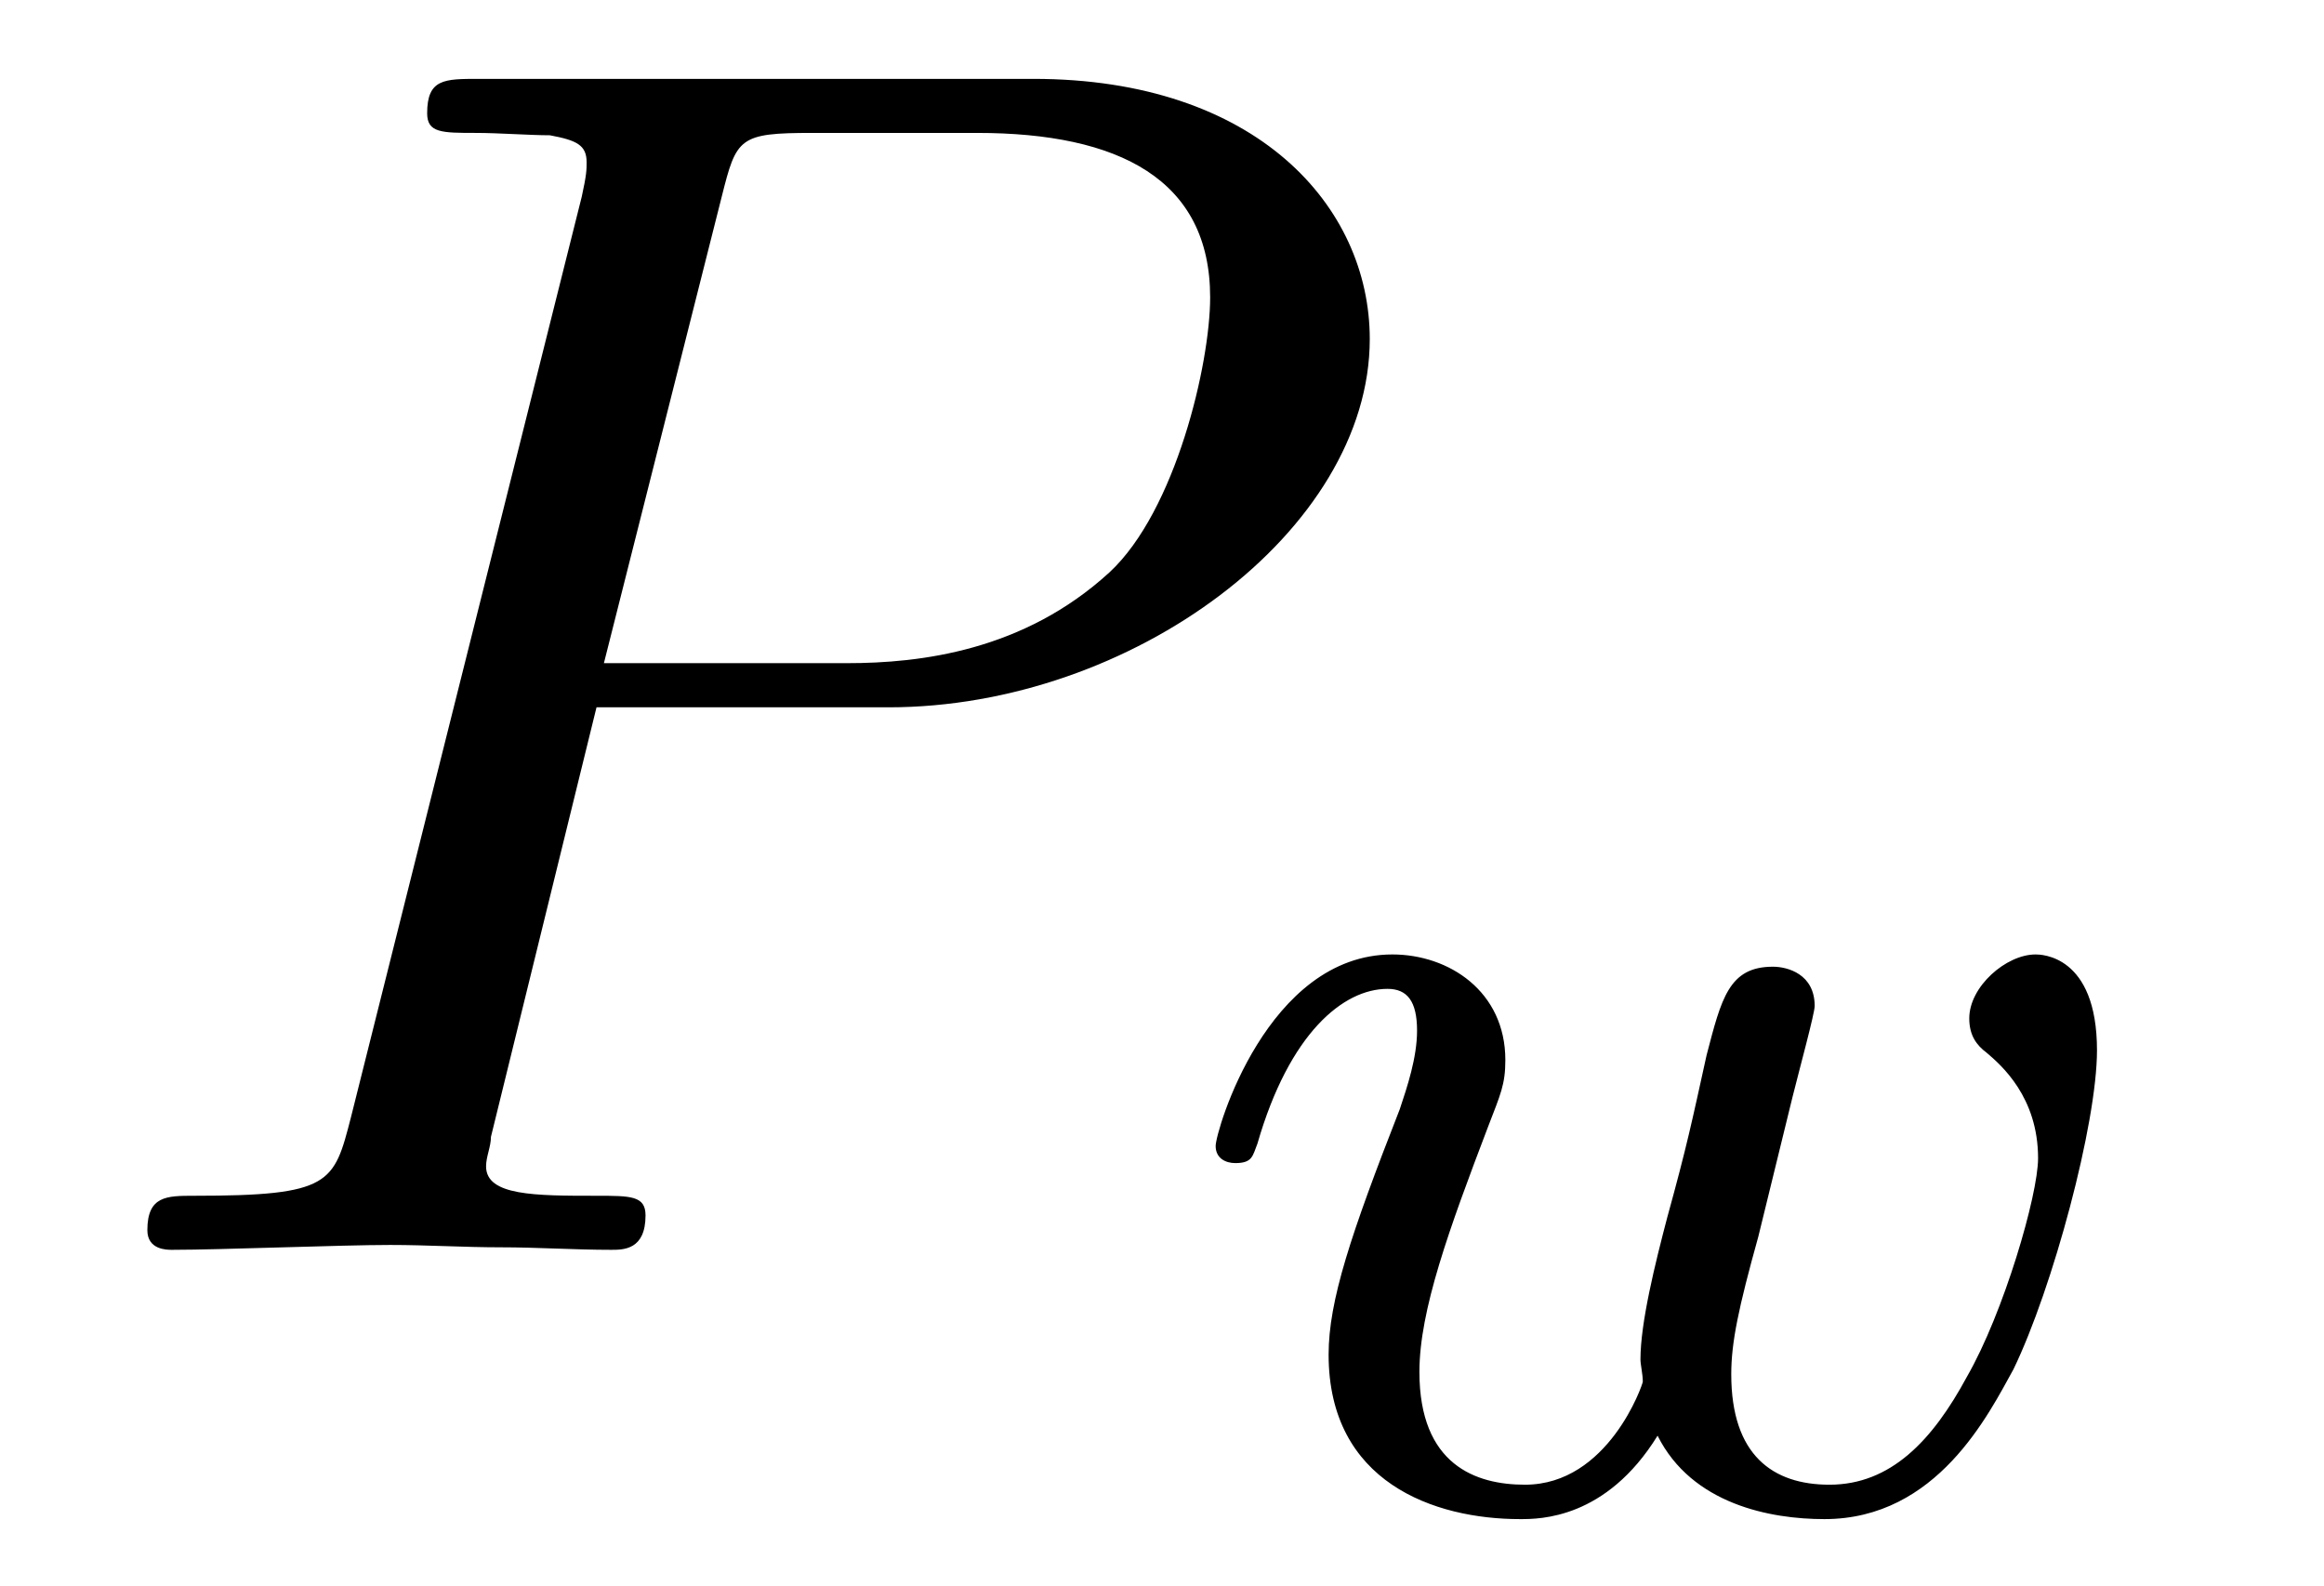
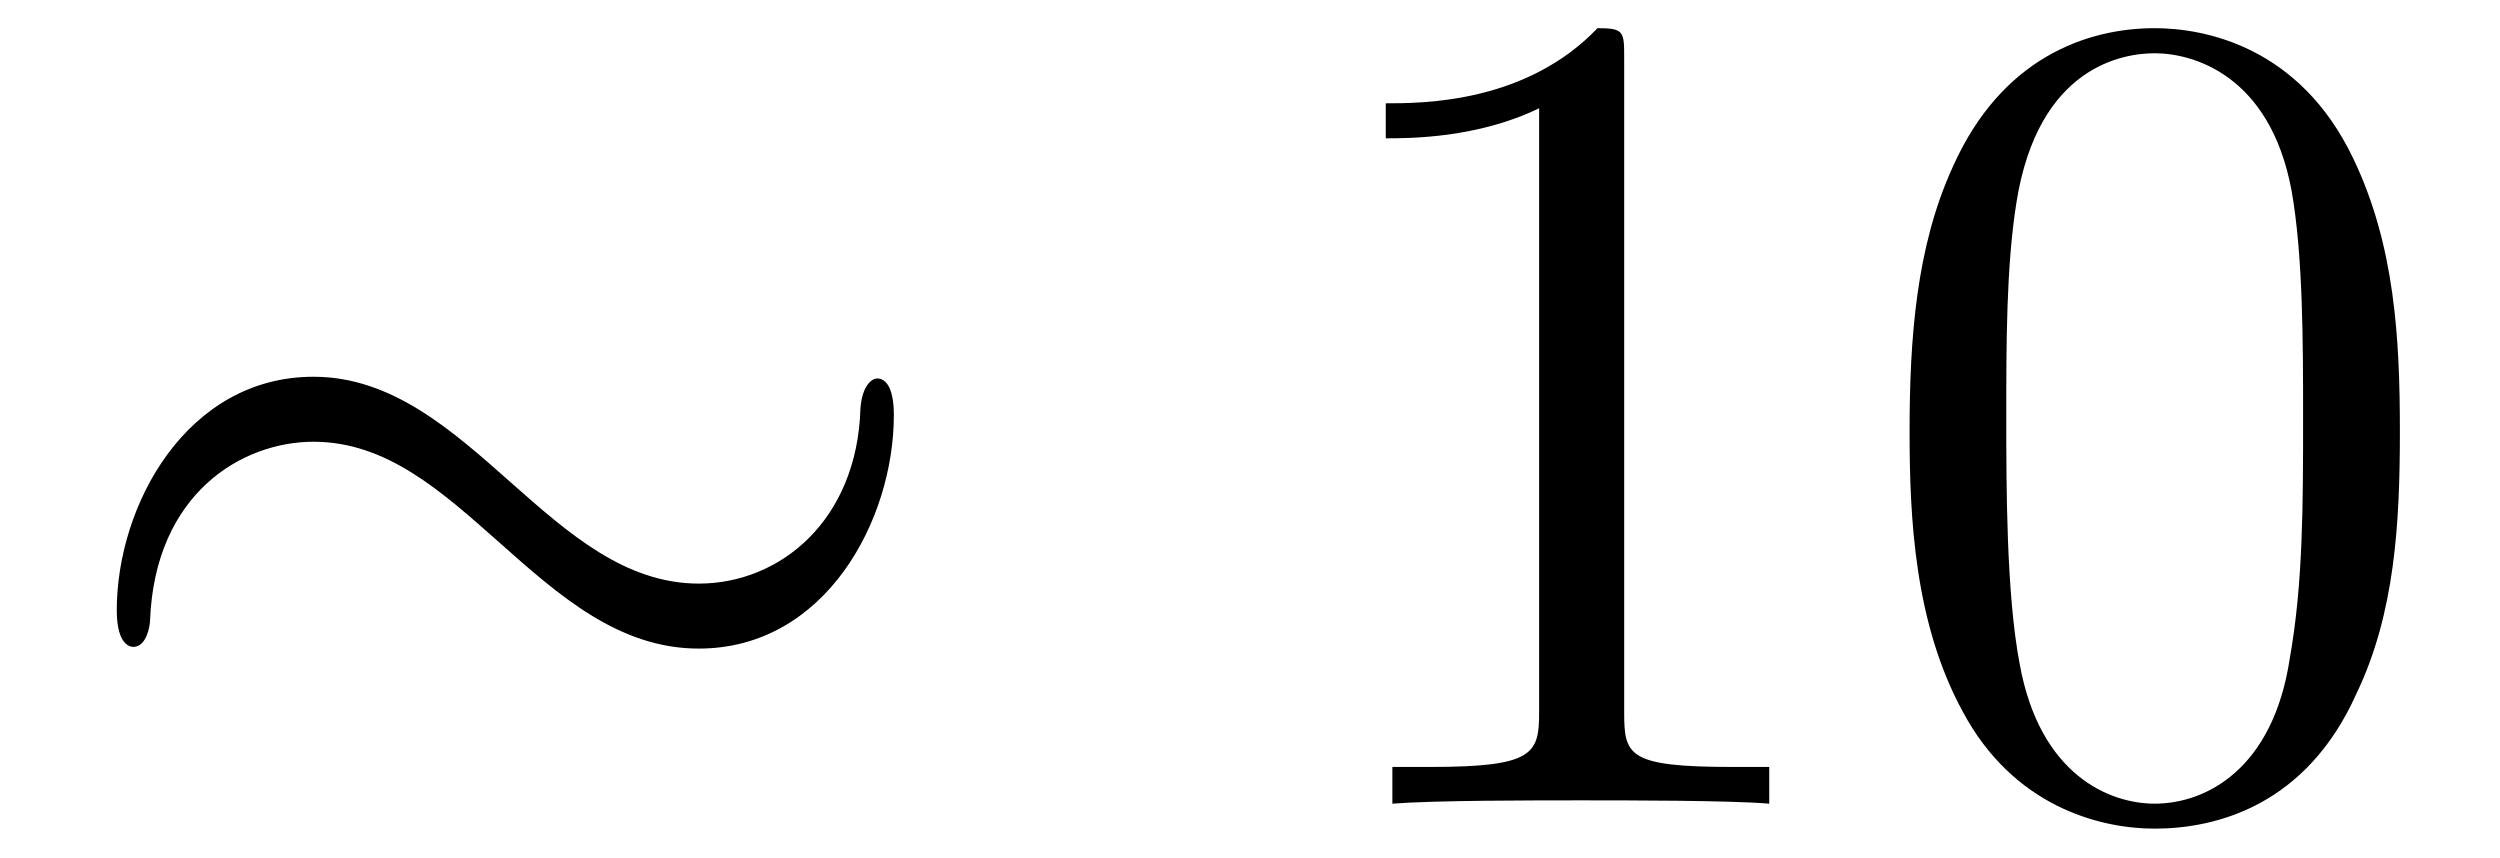
- <svg xmlns="http://www.w3.org/2000/svg" xmlns:xlink="http://www.w3.org/1999/xlink" viewBox="0 0 14.793 10.091" version="1.2">
+ <svg xmlns="http://www.w3.org/2000/svg" xmlns:xlink="http://www.w3.org/1999/xlink" viewBox="0 0 23.424 8.03" version="1.2">
  <defs>
    <g>
      <symbol overflow="visible" id="glyph0-0">
        <path style="stroke:none;" d="" />
      </symbol>
      <symbol overflow="visible" id="glyph0-1">
-         <path style="stroke:none;" d="M 3.297 -3.453 L 5.156 -3.453 C 6.703 -3.453 8.219 -4.578 8.219 -5.797 C 8.219 -6.641 7.5 -7.453 6.078 -7.453 L 2.547 -7.453 C 2.328 -7.453 2.219 -7.453 2.219 -7.234 C 2.219 -7.109 2.312 -7.109 2.531 -7.109 C 2.672 -7.109 2.875 -7.094 3 -7.094 C 3.172 -7.062 3.234 -7.031 3.234 -6.922 C 3.234 -6.875 3.234 -6.844 3.203 -6.703 L 1.734 -0.844 C 1.625 -0.422 1.609 -0.344 0.734 -0.344 C 0.562 -0.344 0.438 -0.344 0.438 -0.125 C 0.438 0 0.562 0 0.594 0 C 0.906 0 1.672 -0.031 1.984 -0.031 C 2.219 -0.031 2.453 -0.016 2.688 -0.016 C 2.922 -0.016 3.156 0 3.391 0 C 3.469 0 3.609 0 3.609 -0.219 C 3.609 -0.344 3.516 -0.344 3.297 -0.344 C 2.906 -0.344 2.594 -0.344 2.594 -0.531 C 2.594 -0.594 2.625 -0.656 2.625 -0.719 Z M 4.094 -6.703 C 4.188 -7.078 4.203 -7.109 4.672 -7.109 L 5.719 -7.109 C 6.625 -7.109 7.203 -6.812 7.203 -6.062 C 7.203 -5.641 6.984 -4.703 6.562 -4.312 C 6.016 -3.812 5.359 -3.734 4.891 -3.734 L 3.344 -3.734 Z M 4.094 -6.703 " />
+         <path style="stroke:none;" d="M 7.875 -3.641 C 7.875 -3.875 7.812 -3.984 7.719 -3.984 C 7.672 -3.984 7.578 -3.922 7.562 -3.703 C 7.531 -2.656 6.812 -2.062 6.047 -2.062 C 5.359 -2.062 4.828 -2.531 4.297 -3 C 3.734 -3.5 3.172 -4 2.438 -4 C 1.25 -4 0.594 -2.797 0.594 -1.812 C 0.594 -1.469 0.734 -1.469 0.75 -1.469 C 0.875 -1.469 0.906 -1.672 0.906 -1.719 C 0.953 -2.906 1.766 -3.391 2.438 -3.391 C 3.125 -3.391 3.641 -2.922 4.172 -2.453 C 4.734 -1.953 5.297 -1.453 6.047 -1.453 C 7.234 -1.453 7.875 -2.656 7.875 -3.641 Z M 7.875 -3.641 " />
      </symbol>
      <symbol overflow="visible" id="glyph1-0">
        <path style="stroke:none;" d="" />
      </symbol>
      <symbol overflow="visible" id="glyph1-1">
-         <path style="stroke:none;" d="M 3.906 -2.609 C 3.953 -2.797 4.047 -3.141 4.047 -3.188 C 4.047 -3.391 3.875 -3.438 3.781 -3.438 C 3.5 -3.438 3.453 -3.234 3.359 -2.875 C 3.266 -2.453 3.234 -2.297 3.109 -1.844 C 3.031 -1.547 2.938 -1.172 2.938 -0.938 C 2.938 -0.906 2.953 -0.844 2.953 -0.797 C 2.953 -0.781 2.734 -0.141 2.203 -0.141 C 1.891 -0.141 1.531 -0.266 1.531 -0.859 C 1.531 -1.25 1.719 -1.766 1.969 -2.422 C 2.047 -2.625 2.078 -2.688 2.078 -2.844 C 2.078 -3.281 1.719 -3.516 1.359 -3.516 C 0.562 -3.516 0.234 -2.391 0.234 -2.297 C 0.234 -2.219 0.297 -2.188 0.359 -2.188 C 0.469 -2.188 0.469 -2.234 0.5 -2.312 C 0.703 -3.016 1.047 -3.297 1.328 -3.297 C 1.453 -3.297 1.516 -3.219 1.516 -3.031 C 1.516 -2.859 1.453 -2.672 1.406 -2.531 C 1.094 -1.734 0.953 -1.312 0.953 -0.969 C 0.953 -0.156 1.625 0.078 2.172 0.078 C 2.297 0.078 2.719 0.078 3.047 -0.453 C 3.266 -0.016 3.766 0.078 4.109 0.078 C 4.828 0.078 5.156 -0.594 5.312 -0.875 C 5.562 -1.391 5.844 -2.438 5.844 -2.906 C 5.844 -3.516 5.484 -3.516 5.453 -3.516 C 5.266 -3.516 5.031 -3.312 5.031 -3.109 C 5.031 -3 5.078 -2.938 5.141 -2.891 C 5.234 -2.812 5.469 -2.609 5.469 -2.219 C 5.469 -1.984 5.25 -1.234 5.016 -0.828 C 4.797 -0.422 4.531 -0.141 4.141 -0.141 C 3.781 -0.141 3.516 -0.328 3.516 -0.844 C 3.516 -1.047 3.562 -1.266 3.688 -1.719 Z M 3.906 -2.609 " />
+         <path style="stroke:none;" d="M 3.203 -6.984 C 3.203 -7.234 3.203 -7.266 2.953 -7.266 C 2.281 -6.562 1.312 -6.562 0.969 -6.562 L 0.969 -6.234 C 1.188 -6.234 1.828 -6.234 2.406 -6.516 L 2.406 -0.859 C 2.406 -0.469 2.359 -0.344 1.391 -0.344 L 1.031 -0.344 L 1.031 0 C 1.422 -0.031 2.359 -0.031 2.797 -0.031 C 3.234 -0.031 4.188 -0.031 4.562 0 L 4.562 -0.344 L 4.219 -0.344 C 3.234 -0.344 3.203 -0.453 3.203 -0.859 Z M 3.203 -6.984 " />
+       </symbol>
+       <symbol overflow="visible" id="glyph1-2">
+         <path style="stroke:none;" d="M 5.016 -3.484 C 5.016 -4.359 4.969 -5.234 4.578 -6.047 C 4.078 -7.094 3.188 -7.266 2.719 -7.266 C 2.078 -7.266 1.281 -6.984 0.828 -5.969 C 0.484 -5.219 0.422 -4.359 0.422 -3.484 C 0.422 -2.672 0.469 -1.688 0.922 -0.859 C 1.391 0.016 2.188 0.234 2.719 0.234 C 3.297 0.234 4.141 0.016 4.609 -1.031 C 4.969 -1.781 5.016 -2.625 5.016 -3.484 Z M 2.719 0 C 2.297 0 1.641 -0.266 1.453 -1.312 C 1.328 -1.969 1.328 -2.984 1.328 -3.625 C 1.328 -4.312 1.328 -5.031 1.422 -5.625 C 1.625 -6.922 2.438 -7.031 2.719 -7.031 C 3.078 -7.031 3.797 -6.828 4 -5.75 C 4.109 -5.141 4.109 -4.312 4.109 -3.625 C 4.109 -2.797 4.109 -2.062 3.984 -1.359 C 3.828 -0.328 3.203 0 2.719 0 Z M 2.719 0 " />
      </symbol>
    </g>
  </defs>
  <g id="surface1">
    <g style="fill:rgb(0%,0%,0%);fill-opacity:1;">
-       <use xlink:href="#glyph0-1" x="0.5" y="7.955" />
+       <use xlink:href="#glyph0-1" x="0.5" y="7.53" />
    </g>
    <g style="fill:rgb(0%,0%,0%);fill-opacity:1;">
-       <use xlink:href="#glyph1-1" x="7.504" y="9.591" />
+       <use xlink:href="#glyph1-1" x="12.015" y="7.53" />
+       <use xlink:href="#glyph1-2" x="17.47" y="7.53" />
    </g>
  </g>
</svg>
